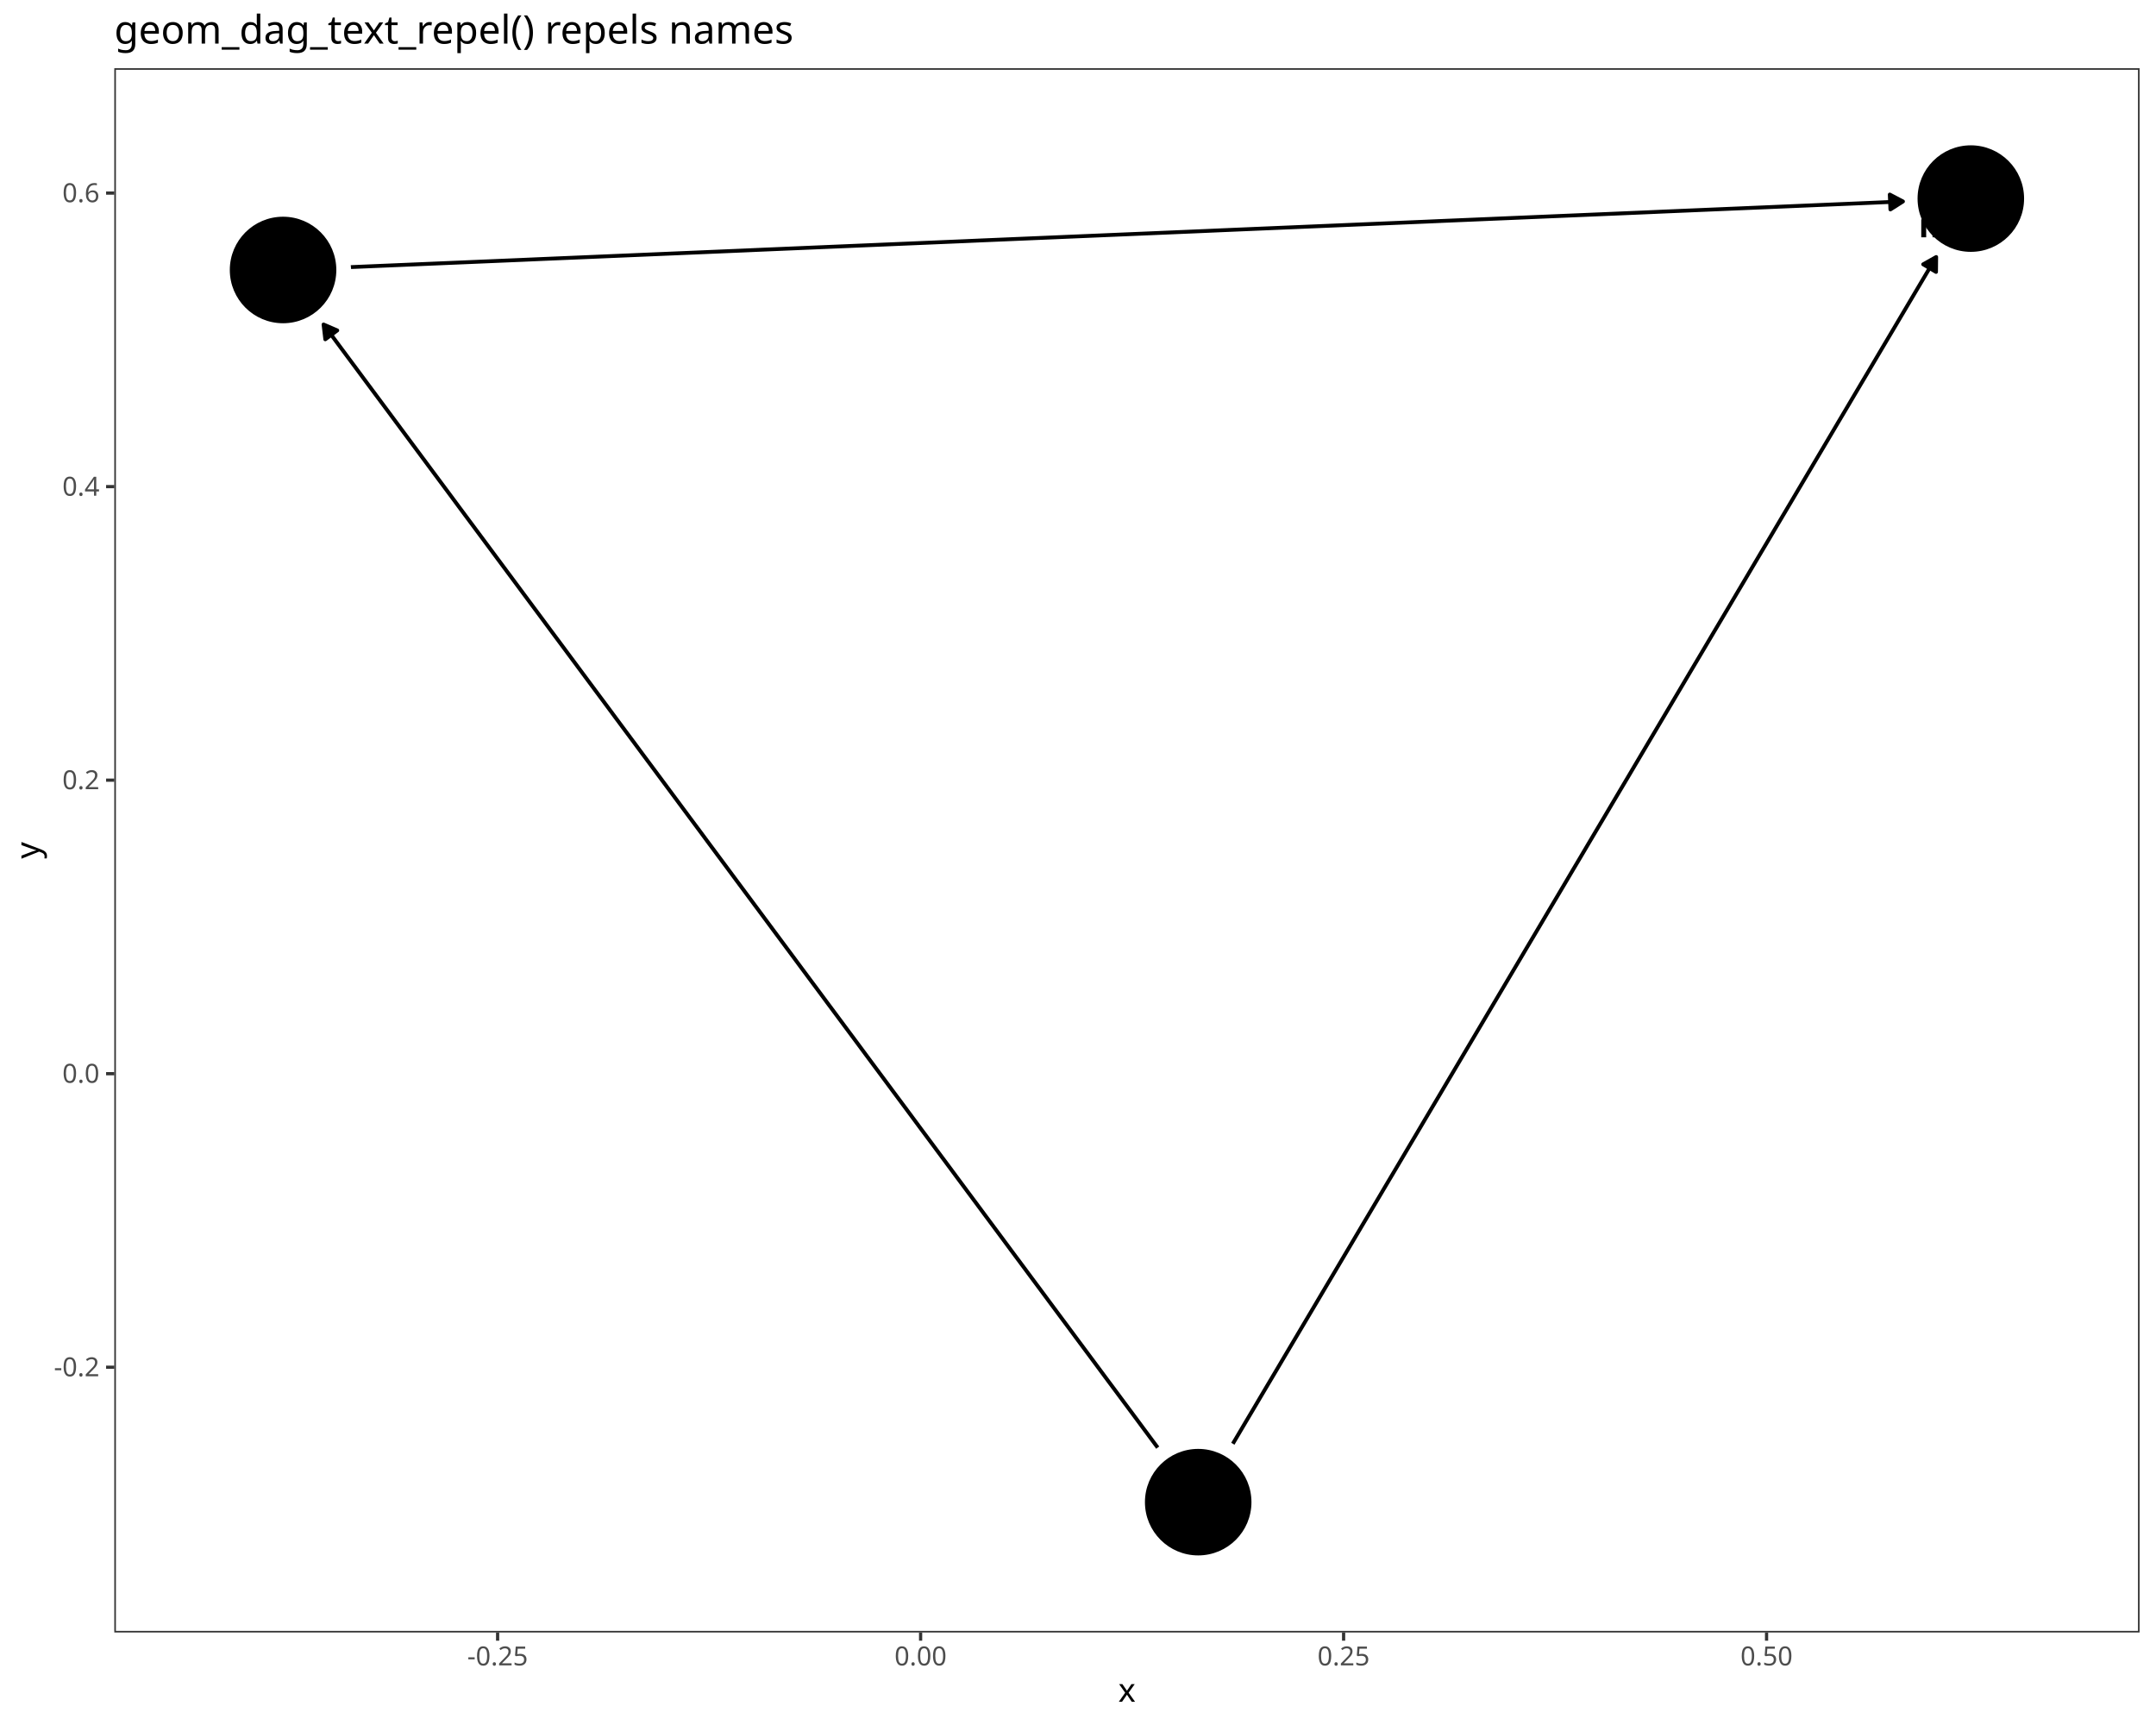
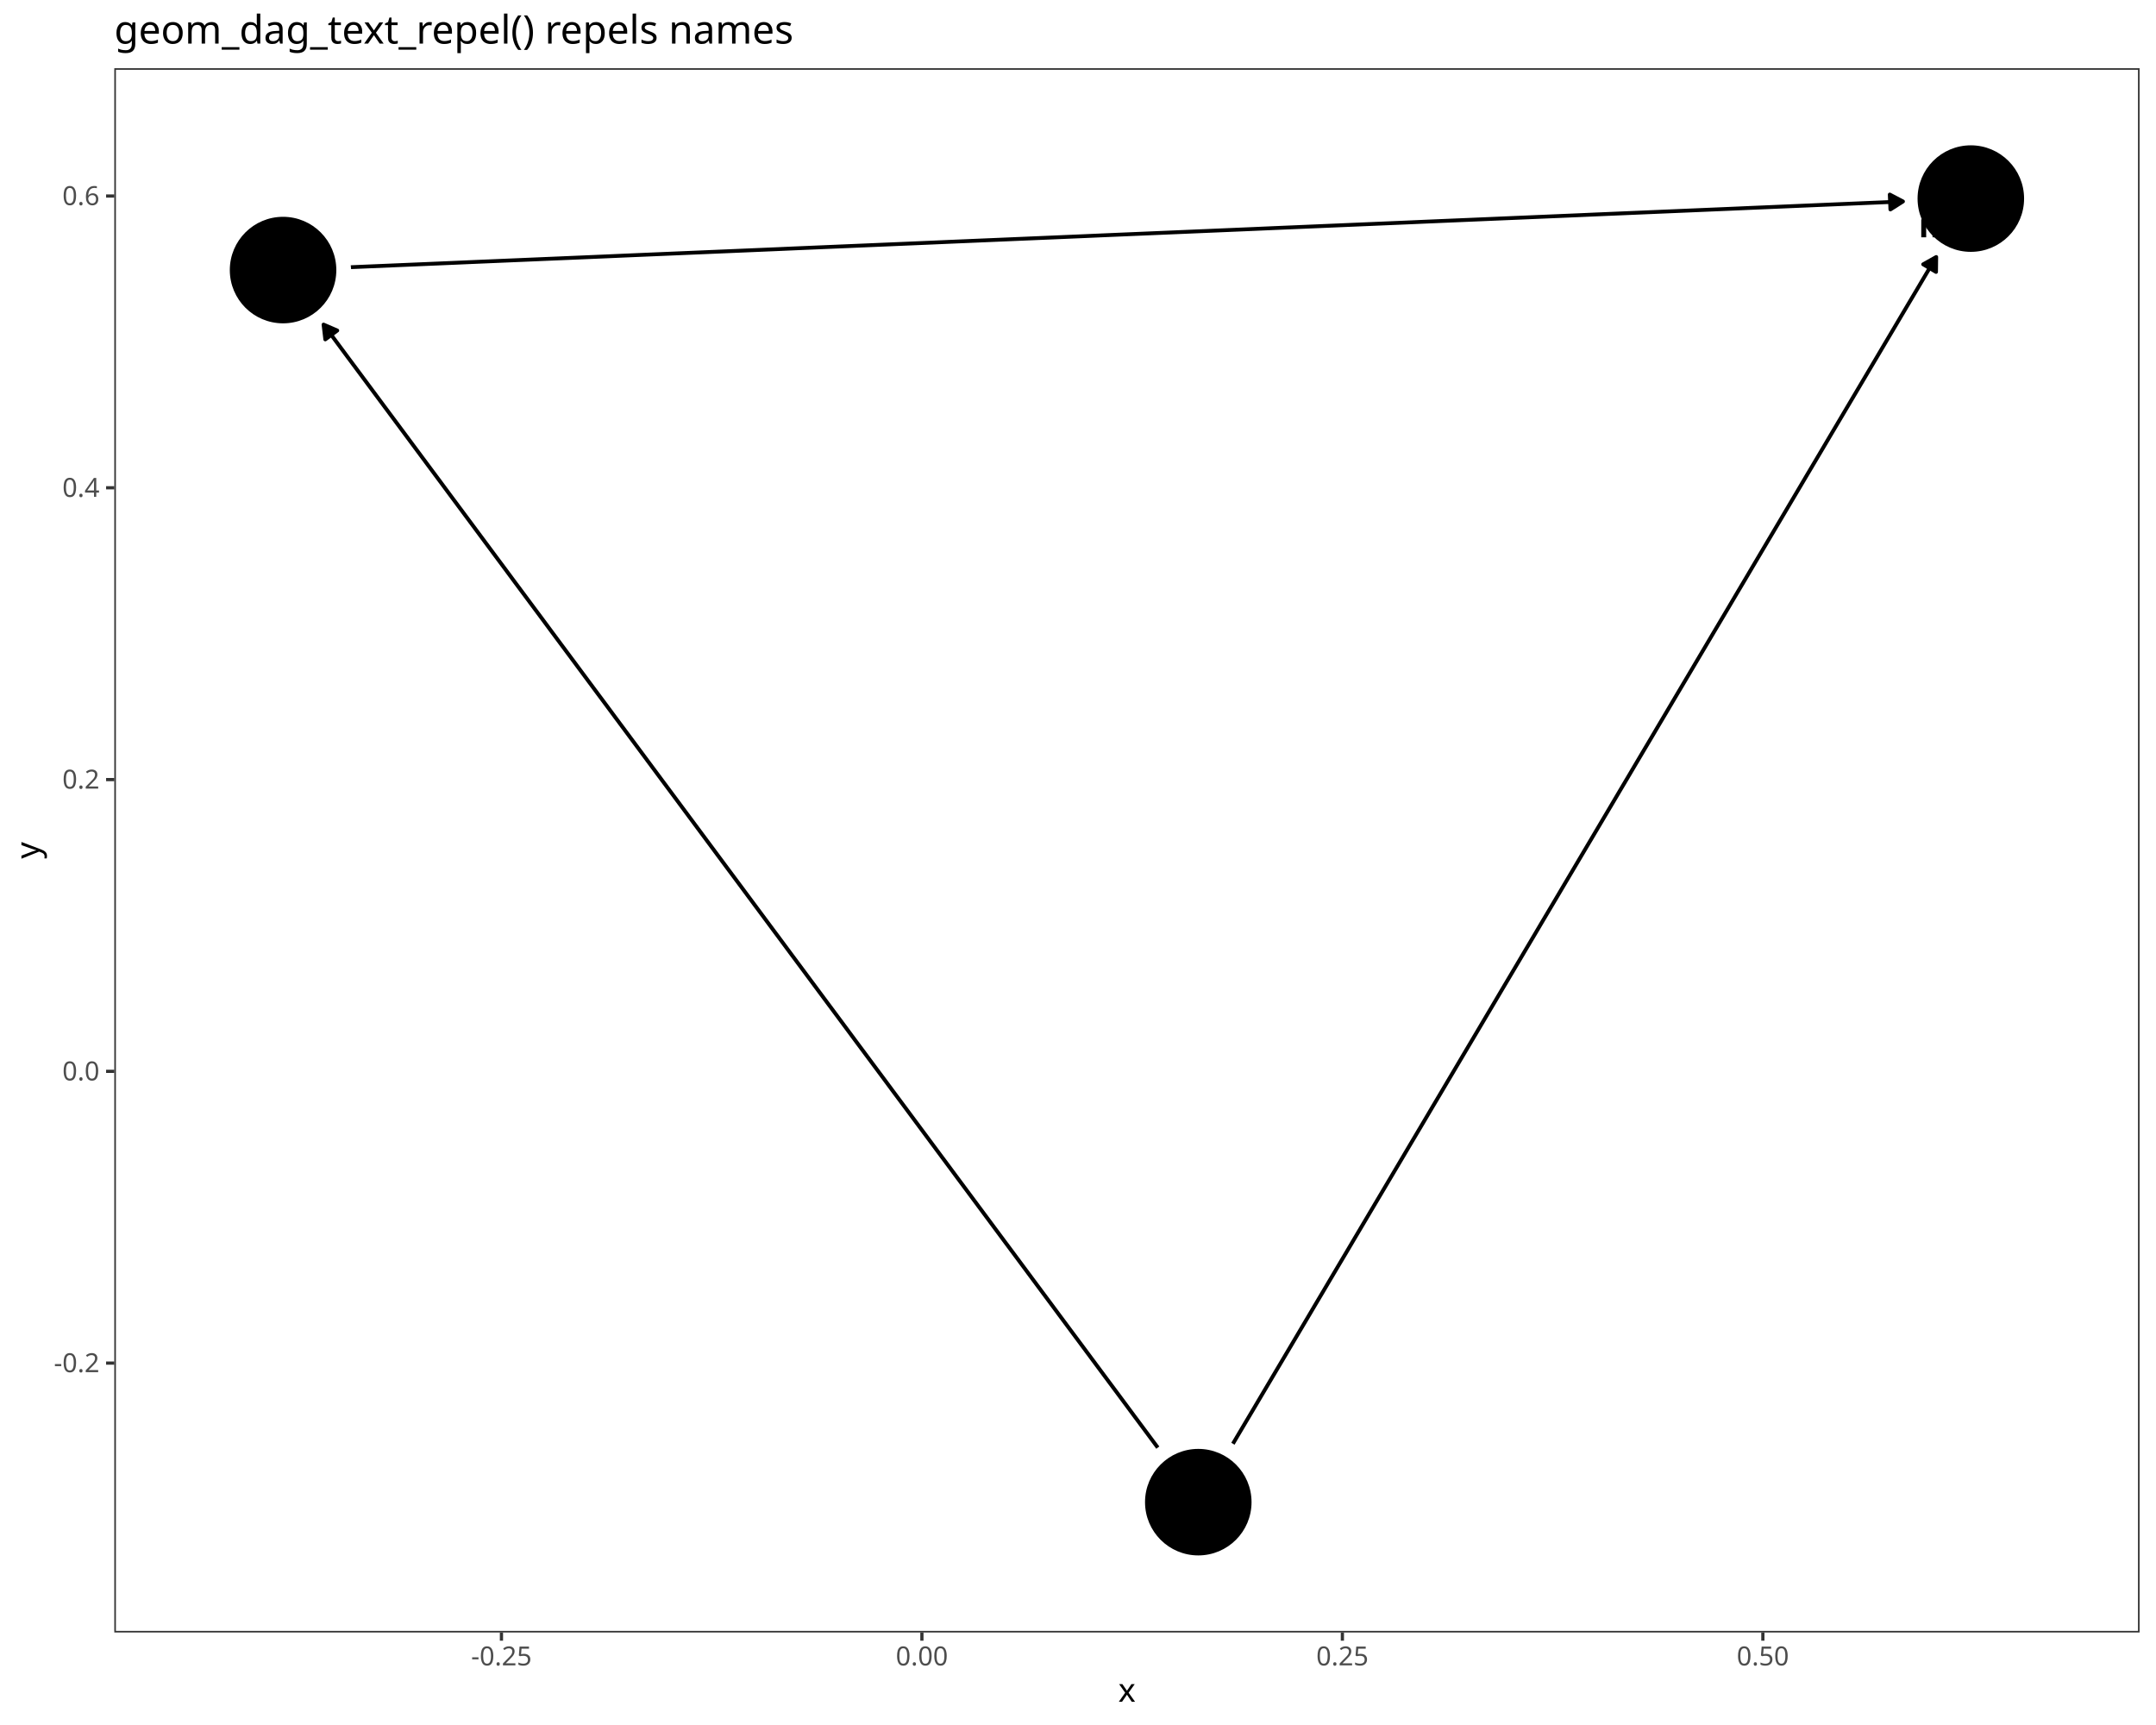
<svg xmlns="http://www.w3.org/2000/svg" class="svglite" data-engine-version="2.0" width="720.00pt" height="576.00pt" viewBox="0 0 720.00 576.00">
  <defs>
    <style type="text/css">
    .svglite line, .svglite polyline, .svglite polygon, .svglite path, .svglite rect, .svglite circle {
      fill: none;
      stroke: #000000;
      stroke-linecap: round;
      stroke-linejoin: round;
      stroke-miterlimit: 10.00;
    }
  </style>
  </defs>
  <rect width="100%" height="100%" style="stroke: none; fill: #FFFFFF;" />
  <defs>
    <clipPath id="cpMC4wMHw3MjAuMDB8MC4wMHw1NzYuMDA=">
      <rect x="0.00" y="0.00" width="720.00" height="576.00" />
    </clipPath>
  </defs>
  <g clip-path="url(#cpMC4wMHw3MjAuMDB8MC4wMHw1NzYuMDA=)">
    <rect x="0.00" y="0.00" width="720.00" height="576.00" style="stroke-width: 1.07; stroke: #FFFFFF; fill: #FFFFFF;" />
  </g>
  <defs>
    <clipPath id="cpMzguMTd8NzE0LjUyfDIyLjc4fDU0NS4xMQ==">
      <rect x="38.17" y="22.78" width="676.35" height="522.33" />
    </clipPath>
  </defs>
  <g clip-path="url(#cpMzguMTd8NzE0LjUyfDIyLjc4fDU0NS4xMQ==)">
    <rect x="38.17" y="22.78" width="676.35" height="522.33" style="stroke-width: 1.07; stroke: none; fill: #FFFFFF;" />
-     <polyline points="411.71,482.08 413.18,479.60 415.78,475.20 418.39,470.81 420.99,466.41 423.60,462.01 426.21,457.62 428.81,453.22 431.42,448.82 434.02,444.43 436.63,440.03 439.24,435.63 441.84,431.24 444.45,426.84 447.06,422.44 449.66,418.05 452.27,413.65 454.87,409.25 457.48,404.86 460.09,400.46 462.69,396.06 465.30,391.67 467.91,387.27 470.51,382.87 473.12,378.48 475.72,374.08 478.33,369.68 480.94,365.29 483.54,360.89 486.15,356.49 488.75,352.10 491.36,347.70 493.97,343.30 496.57,338.91 499.18,334.51 501.79,330.11 504.39,325.72 507.00,321.32 509.60,316.92 512.21,312.53 514.82,308.13 517.42,303.73 520.03,299.34 522.64,294.94 525.24,290.54 527.85,286.15 530.45,281.75 533.06,277.35 535.67,272.96 538.27,268.56 540.88,264.16 543.49,259.77 546.09,255.37 548.70,250.97 551.30,246.58 553.91,242.18 556.52,237.78 559.12,233.39 561.73,228.99 564.33,224.59 566.94,220.20 569.55,215.80 572.15,211.40 574.76,207.01 577.37,202.61 579.97,198.21 582.58,193.82 585.18,189.42 587.79,185.02 590.40,180.63 593.00,176.23 595.61,171.83 598.22,167.44 600.82,163.04 603.43,158.64 606.03,154.25 608.64,149.85 611.25,145.45 613.85,141.05 616.46,136.66 619.06,132.26 621.67,127.86 624.28,123.47 626.88,119.07 629.49,114.67 632.10,110.28 634.70,105.88 637.31,101.48 639.91,97.09 642.52,92.69 645.13,88.29 646.59,85.82 " style="stroke-width: 1.28; stroke-linecap: butt;" />
-     <polygon points="646.54,90.80 646.59,85.82 642.25,88.26 " style="stroke-width: 1.28; stroke-linecap: butt; fill: #000000;" />
-     <polyline points="386.62,483.38 384.71,480.81 381.62,476.65 378.54,472.49 375.45,468.34 372.36,464.18 369.27,460.03 366.19,455.87 363.10,451.71 360.01,447.56 356.93,443.40 353.84,439.25 350.75,435.09 347.67,430.93 344.58,426.78 341.49,422.62 338.40,418.47 335.32,414.31 332.23,410.15 329.14,406.00 326.06,401.84 322.97,397.69 319.88,393.53 316.80,389.37 313.71,385.22 310.62,381.06 307.53,376.91 304.45,372.75 301.36,368.59 298.27,364.44 295.19,360.28 292.10,356.13 289.01,351.97 285.93,347.81 282.84,343.66 279.75,339.50 276.66,335.35 273.58,331.19 270.49,327.04 267.40,322.88 264.32,318.72 261.23,314.57 258.14,310.41 255.06,306.26 251.97,302.10 248.88,297.94 245.79,293.79 242.71,289.63 239.62,285.48 236.53,281.32 233.45,277.16 230.36,273.01 227.27,268.85 224.19,264.70 221.10,260.54 218.01,256.38 214.92,252.23 211.84,248.07 208.75,243.92 205.66,239.76 202.58,235.60 199.49,231.45 196.40,227.29 193.32,223.14 190.23,218.98 187.14,214.82 184.05,210.67 180.97,206.51 177.88,202.36 174.79,198.20 171.71,194.04 168.62,189.89 165.53,185.73 162.45,181.58 159.36,177.42 156.27,173.27 153.18,169.11 150.10,164.95 147.01,160.80 143.92,156.64 140.84,152.49 137.75,148.33 134.66,144.17 131.58,140.02 128.49,135.86 125.40,131.71 122.31,127.55 119.23,123.39 116.14,119.24 113.05,115.08 109.97,110.93 108.05,108.35 " style="stroke-width: 1.28; stroke-linecap: butt;" />
-     <polygon points="112.63,110.33 108.05,108.35 108.63,113.30 " style="stroke-width: 1.28; stroke-linecap: butt; fill: #000000;" />
-     <polyline points="117.19,89.19 117.30,89.18 123.00,88.94 128.69,88.70 134.38,88.46 140.08,88.22 145.77,87.98 151.46,87.74 157.16,87.50 162.85,87.26 168.54,87.02 174.24,86.78 179.93,86.53 185.62,86.29 191.32,86.05 197.01,85.81 202.70,85.57 208.40,85.33 214.09,85.09 219.78,84.85 225.47,84.61 231.17,84.37 236.86,84.13 242.55,83.89 248.25,83.65 253.94,83.40 259.63,83.16 265.33,82.92 271.02,82.68 276.71,82.44 282.41,82.20 288.10,81.96 293.79,81.72 299.49,81.48 305.18,81.24 310.87,81.00 316.57,80.76 322.26,80.52 327.95,80.27 333.65,80.03 339.34,79.79 345.03,79.55 350.73,79.31 356.42,79.07 362.11,78.83 367.80,78.59 373.50,78.35 379.19,78.11 384.88,77.87 390.58,77.63 396.27,77.39 401.96,77.15 407.66,76.90 413.35,76.66 419.04,76.42 424.74,76.18 430.43,75.94 436.12,75.70 441.82,75.46 447.51,75.22 453.20,74.98 458.90,74.74 464.59,74.50 470.28,74.26 475.98,74.02 481.67,73.77 487.36,73.53 493.06,73.29 498.75,73.05 504.44,72.81 510.13,72.57 515.83,72.33 521.52,72.09 527.21,71.85 532.91,71.61 538.60,71.37 544.29,71.13 549.99,70.89 555.68,70.64 561.37,70.40 567.07,70.16 572.76,69.92 578.45,69.68 584.15,69.44 589.84,69.20 595.53,68.96 601.23,68.72 606.92,68.48 612.61,68.24 618.31,68.00 624.00,67.76 629.69,67.51 635.39,67.27 635.50,67.27 " style="stroke-width: 1.28; stroke-linecap: butt;" />
+     <polyline points="411.74,482.08 413.20,479.60 415.81,475.20 418.42,470.81 421.02,466.41 423.63,462.01 426.23,457.62 428.84,453.22 431.45,448.82 434.05,444.43 436.66,440.03 439.26,435.63 441.87,431.24 444.47,426.84 447.08,422.44 449.69,418.05 452.29,413.65 454.90,409.25 457.50,404.86 460.11,400.46 462.72,396.06 465.32,391.67 467.93,387.27 470.53,382.87 473.14,378.48 475.75,374.08 478.35,369.68 480.96,365.29 483.56,360.89 486.17,356.49 488.77,352.10 491.38,347.70 493.99,343.30 496.59,338.91 499.20,334.51 501.80,330.11 504.41,325.72 507.02,321.32 509.62,316.92 512.23,312.53 514.83,308.13 517.44,303.73 520.05,299.34 522.65,294.94 525.26,290.54 527.86,286.15 530.47,281.75 533.08,277.35 535.68,272.96 538.29,268.56 540.89,264.16 543.50,259.77 546.10,255.37 548.71,250.97 551.32,246.58 553.92,242.18 556.53,237.78 559.13,233.39 561.74,228.99 564.35,224.59 566.95,220.20 569.56,215.80 572.16,211.40 574.77,207.01 577.38,202.61 579.98,198.21 582.59,193.82 585.19,189.42 587.80,185.02 590.40,180.63 593.01,176.23 595.62,171.83 598.22,167.44 600.83,163.04 603.43,158.64 606.04,154.25 608.65,149.85 611.25,145.45 613.86,141.05 616.46,136.66 619.07,132.26 621.68,127.86 624.28,123.47 626.89,119.07 629.49,114.67 632.10,110.28 634.70,105.88 637.31,101.48 639.92,97.09 642.52,92.69 645.13,88.29 646.60,85.82 " style="stroke-width: 1.28; stroke-linecap: butt;" />
+     <polygon points="646.54,90.80 646.60,85.82 642.25,88.26 " style="stroke-width: 1.28; stroke-linecap: butt; fill: #000000;" />
+     <polyline points="386.65,483.38 384.74,480.81 381.65,476.65 378.56,472.50 375.48,468.34 372.39,464.18 369.30,460.03 366.21,455.87 363.13,451.72 360.04,447.56 356.95,443.41 353.86,439.25 350.78,435.09 347.69,430.94 344.60,426.78 341.52,422.63 338.43,418.47 335.34,414.32 332.25,410.16 329.17,406.01 326.08,401.85 322.99,397.69 319.90,393.54 316.82,389.38 313.73,385.23 310.64,381.07 307.56,376.92 304.47,372.76 301.38,368.60 298.29,364.45 295.21,360.29 292.12,356.14 289.03,351.98 285.94,347.83 282.86,343.67 279.77,339.51 276.68,335.36 273.59,331.20 270.51,327.05 267.42,322.89 264.33,318.74 261.25,314.58 258.16,310.43 255.07,306.27 251.98,302.11 248.90,297.96 245.81,293.80 242.72,289.65 239.63,285.49 236.55,281.34 233.46,277.18 230.37,273.02 227.29,268.87 224.20,264.71 221.11,260.56 218.02,256.40 214.94,252.25 211.85,248.09 208.76,243.93 205.67,239.78 202.59,235.62 199.50,231.47 196.41,227.31 193.33,223.16 190.24,219.00 187.15,214.85 184.06,210.69 180.98,206.53 177.89,202.38 174.80,198.22 171.71,194.07 168.63,189.91 165.54,185.76 162.45,181.60 159.36,177.44 156.28,173.29 153.19,169.13 150.10,164.98 147.02,160.82 143.93,156.67 140.84,152.51 137.75,148.35 134.67,144.20 131.58,140.04 128.49,135.89 125.40,131.73 122.32,127.58 119.23,123.42 116.14,119.27 113.06,115.11 109.97,110.95 108.05,108.38 " style="stroke-width: 1.28; stroke-linecap: butt;" />
+     <polygon points="112.63,110.36 108.05,108.38 108.63,113.33 " style="stroke-width: 1.28; stroke-linecap: butt; fill: #000000;" />
+     <polyline points="117.19,89.22 117.30,89.21 123.00,88.97 128.69,88.73 134.38,88.49 140.08,88.25 145.77,88.01 151.46,87.77 157.16,87.52 162.85,87.28 168.54,87.04 174.24,86.80 179.93,86.56 185.62,86.32 191.32,86.08 197.01,85.84 202.70,85.60 208.40,85.35 214.09,85.11 219.78,84.87 225.47,84.63 231.17,84.39 236.86,84.15 242.55,83.91 248.25,83.67 253.94,83.43 259.63,83.19 265.33,82.94 271.02,82.70 276.71,82.46 282.41,82.22 288.10,81.98 293.79,81.74 299.49,81.50 305.18,81.26 310.87,81.02 316.57,80.77 322.26,80.53 327.95,80.29 333.65,80.05 339.34,79.81 345.03,79.57 350.73,79.33 356.42,79.09 362.11,78.85 367.80,78.60 373.50,78.36 379.19,78.12 384.88,77.88 390.58,77.64 396.27,77.40 401.96,77.16 407.66,76.92 413.35,76.68 419.04,76.44 424.74,76.19 430.43,75.95 436.12,75.71 441.82,75.47 447.51,75.23 453.20,74.99 458.90,74.75 464.59,74.51 470.28,74.27 475.98,74.02 481.67,73.78 487.36,73.54 493.06,73.30 498.75,73.06 504.44,72.82 510.13,72.58 515.83,72.34 521.52,72.10 527.21,71.86 532.91,71.61 538.60,71.37 544.29,71.13 549.99,70.89 555.68,70.65 561.37,70.41 567.07,70.17 572.76,69.93 578.45,69.69 584.15,69.44 589.84,69.20 595.53,68.96 601.23,68.72 606.92,68.48 612.61,68.24 618.31,68.00 624.00,67.76 629.69,67.52 635.39,67.28 635.50,67.27 " style="stroke-width: 1.28; stroke-linecap: butt;" />
    <polygon points="631.30,69.94 635.50,67.27 631.09,64.96 " style="stroke-width: 1.28; stroke-linecap: butt; fill: #000000;" />
    <circle cx="658.16" cy="66.31" r="17.43" style="stroke-width: 0.71; fill: #000000;" />
-     <circle cx="400.14" cy="501.59" r="17.43" style="stroke-width: 0.71; fill: #000000;" />
-     <circle cx="94.53" cy="90.15" r="17.43" style="stroke-width: 0.71; fill: #000000;" />
+     <circle cx="400.17" cy="501.59" r="17.43" style="stroke-width: 0.71; fill: #000000;" />
+     <circle cx="94.53" cy="90.18" r="17.43" style="stroke-width: 0.71; fill: #000000;" />
    <text x="646.17" y="79.24" text-anchor="middle" style="font-size: 11.04px; font-weight: bold; font-family: sans;" textLength="9.20px" lengthAdjust="spacingAndGlyphs">m</text>
-     <text x="410.48" y="497.53" text-anchor="middle" style="font-size: 11.04px; font-weight: bold; font-family: sans;" textLength="5.52px" lengthAdjust="spacingAndGlyphs">x</text>
-     <text x="104.68" y="86.28" text-anchor="middle" style="font-size: 11.04px; font-weight: bold; font-family: sans;" textLength="5.52px" lengthAdjust="spacingAndGlyphs">y</text>
+     <text x="410.53" y="497.53" text-anchor="middle" style="font-size: 11.04px; font-weight: bold; font-family: sans;" textLength="5.52px" lengthAdjust="spacingAndGlyphs">x</text>
+     <text x="104.68" y="86.31" text-anchor="middle" style="font-size: 11.04px; font-weight: bold; font-family: sans;" textLength="5.52px" lengthAdjust="spacingAndGlyphs">y</text>
    <rect x="38.17" y="22.78" width="676.35" height="522.33" style="stroke-width: 1.07; stroke: #333333;" />
  </g>
  <g clip-path="url(#cpMC4wMHw3MjAuMDB8MC4wMHw1NzYuMDA=)">
-     <text x="33.24" y="459.56" text-anchor="end" style="font-size: 8.80px; fill: #4D4D4D; font-family: sans;" textLength="15.16px" lengthAdjust="spacingAndGlyphs">-0.2</text>
-     <text x="33.24" y="361.55" text-anchor="end" style="font-size: 8.80px; fill: #4D4D4D; font-family: sans;" textLength="12.23px" lengthAdjust="spacingAndGlyphs">0.0</text>
-     <text x="33.24" y="263.53" text-anchor="end" style="font-size: 8.80px; fill: #4D4D4D; font-family: sans;" textLength="12.23px" lengthAdjust="spacingAndGlyphs">0.2</text>
-     <text x="33.24" y="165.52" text-anchor="end" style="font-size: 8.80px; fill: #4D4D4D; font-family: sans;" textLength="12.23px" lengthAdjust="spacingAndGlyphs">0.4</text>
-     <text x="33.24" y="67.51" text-anchor="end" style="font-size: 8.80px; fill: #4D4D4D; font-family: sans;" textLength="12.23px" lengthAdjust="spacingAndGlyphs">0.6</text>
-     <polyline points="35.43,456.53 38.17,456.53 " style="stroke-width: 1.07; stroke: #333333; stroke-linecap: butt;" />
-     <polyline points="35.43,358.52 38.17,358.52 " style="stroke-width: 1.07; stroke: #333333; stroke-linecap: butt;" />
-     <polyline points="35.43,260.51 38.17,260.51 " style="stroke-width: 1.07; stroke: #333333; stroke-linecap: butt;" />
-     <polyline points="35.43,162.49 38.17,162.49 " style="stroke-width: 1.07; stroke: #333333; stroke-linecap: butt;" />
-     <polyline points="35.43,64.48 38.17,64.48 " style="stroke-width: 1.07; stroke: #333333; stroke-linecap: butt;" />
-     <polyline points="166.18,547.85 166.18,545.11 " style="stroke-width: 1.07; stroke: #333333; stroke-linecap: butt;" />
-     <polyline points="307.44,547.85 307.44,545.11 " style="stroke-width: 1.07; stroke: #333333; stroke-linecap: butt;" />
-     <polyline points="448.70,547.85 448.70,545.11 " style="stroke-width: 1.07; stroke: #333333; stroke-linecap: butt;" />
-     <polyline points="589.95,547.85 589.95,545.11 " style="stroke-width: 1.07; stroke: #333333; stroke-linecap: butt;" />
-     <text x="166.18" y="556.10" text-anchor="middle" style="font-size: 8.80px; fill: #4D4D4D; font-family: sans;" textLength="20.06px" lengthAdjust="spacingAndGlyphs">-0.25</text>
-     <text x="307.44" y="556.10" text-anchor="middle" style="font-size: 8.80px; fill: #4D4D4D; font-family: sans;" textLength="17.13px" lengthAdjust="spacingAndGlyphs">0.00</text>
-     <text x="448.70" y="556.10" text-anchor="middle" style="font-size: 8.80px; fill: #4D4D4D; font-family: sans;" textLength="17.13px" lengthAdjust="spacingAndGlyphs">0.25</text>
-     <text x="589.95" y="556.10" text-anchor="middle" style="font-size: 8.80px; fill: #4D4D4D; font-family: sans;" textLength="17.13px" lengthAdjust="spacingAndGlyphs">0.50</text>
+     <text x="33.24" y="458.19" text-anchor="end" style="font-size: 8.80px; fill: #4D4D4D; font-family: sans;" textLength="15.16px" lengthAdjust="spacingAndGlyphs">-0.2</text>
+     <text x="33.24" y="360.76" text-anchor="end" style="font-size: 8.80px; fill: #4D4D4D; font-family: sans;" textLength="12.23px" lengthAdjust="spacingAndGlyphs">0.0</text>
+     <text x="33.24" y="263.33" text-anchor="end" style="font-size: 8.80px; fill: #4D4D4D; font-family: sans;" textLength="12.23px" lengthAdjust="spacingAndGlyphs">0.2</text>
+     <text x="33.24" y="165.91" text-anchor="end" style="font-size: 8.80px; fill: #4D4D4D; font-family: sans;" textLength="12.23px" lengthAdjust="spacingAndGlyphs">0.4</text>
+     <text x="33.24" y="68.48" text-anchor="end" style="font-size: 8.80px; fill: #4D4D4D; font-family: sans;" textLength="12.23px" lengthAdjust="spacingAndGlyphs">0.6</text>
+     <polyline points="35.43,455.16 38.17,455.16 " style="stroke-width: 1.07; stroke: #333333; stroke-linecap: butt;" />
+     <polyline points="35.43,357.74 38.17,357.74 " style="stroke-width: 1.07; stroke: #333333; stroke-linecap: butt;" />
+     <polyline points="35.43,260.31 38.17,260.31 " style="stroke-width: 1.07; stroke: #333333; stroke-linecap: butt;" />
+     <polyline points="35.43,162.88 38.17,162.88 " style="stroke-width: 1.07; stroke: #333333; stroke-linecap: butt;" />
+     <polyline points="35.43,65.45 38.17,65.45 " style="stroke-width: 1.07; stroke: #333333; stroke-linecap: butt;" />
+     <polyline points="167.46,547.85 167.46,545.11 " style="stroke-width: 1.07; stroke: #333333; stroke-linecap: butt;" />
+     <polyline points="307.87,547.85 307.87,545.11 " style="stroke-width: 1.07; stroke: #333333; stroke-linecap: butt;" />
+     <polyline points="448.29,547.85 448.29,545.11 " style="stroke-width: 1.07; stroke: #333333; stroke-linecap: butt;" />
+     <polyline points="588.71,547.85 588.71,545.11 " style="stroke-width: 1.07; stroke: #333333; stroke-linecap: butt;" />
+     <text x="167.46" y="556.10" text-anchor="middle" style="font-size: 8.80px; fill: #4D4D4D; font-family: sans;" textLength="20.06px" lengthAdjust="spacingAndGlyphs">-0.25</text>
+     <text x="307.87" y="556.10" text-anchor="middle" style="font-size: 8.80px; fill: #4D4D4D; font-family: sans;" textLength="17.13px" lengthAdjust="spacingAndGlyphs">0.00</text>
+     <text x="448.29" y="556.10" text-anchor="middle" style="font-size: 8.80px; fill: #4D4D4D; font-family: sans;" textLength="17.13px" lengthAdjust="spacingAndGlyphs">0.25</text>
+     <text x="588.71" y="556.10" text-anchor="middle" style="font-size: 8.80px; fill: #4D4D4D; font-family: sans;" textLength="17.13px" lengthAdjust="spacingAndGlyphs">0.50</text>
    <text x="376.34" y="568.24" text-anchor="middle" style="font-size: 11.00px; font-family: sans;" textLength="5.50px" lengthAdjust="spacingAndGlyphs">x</text>
    <text transform="translate(13.05,283.95) rotate(-90)" text-anchor="middle" style="font-size: 11.00px; font-family: sans;" textLength="5.50px" lengthAdjust="spacingAndGlyphs">y</text>
    <text x="38.17" y="14.56" style="font-size: 13.20px; font-family: sans;" textLength="219.42px" lengthAdjust="spacingAndGlyphs">geom_dag_text_repel() repels names</text>
  </g>
</svg>
